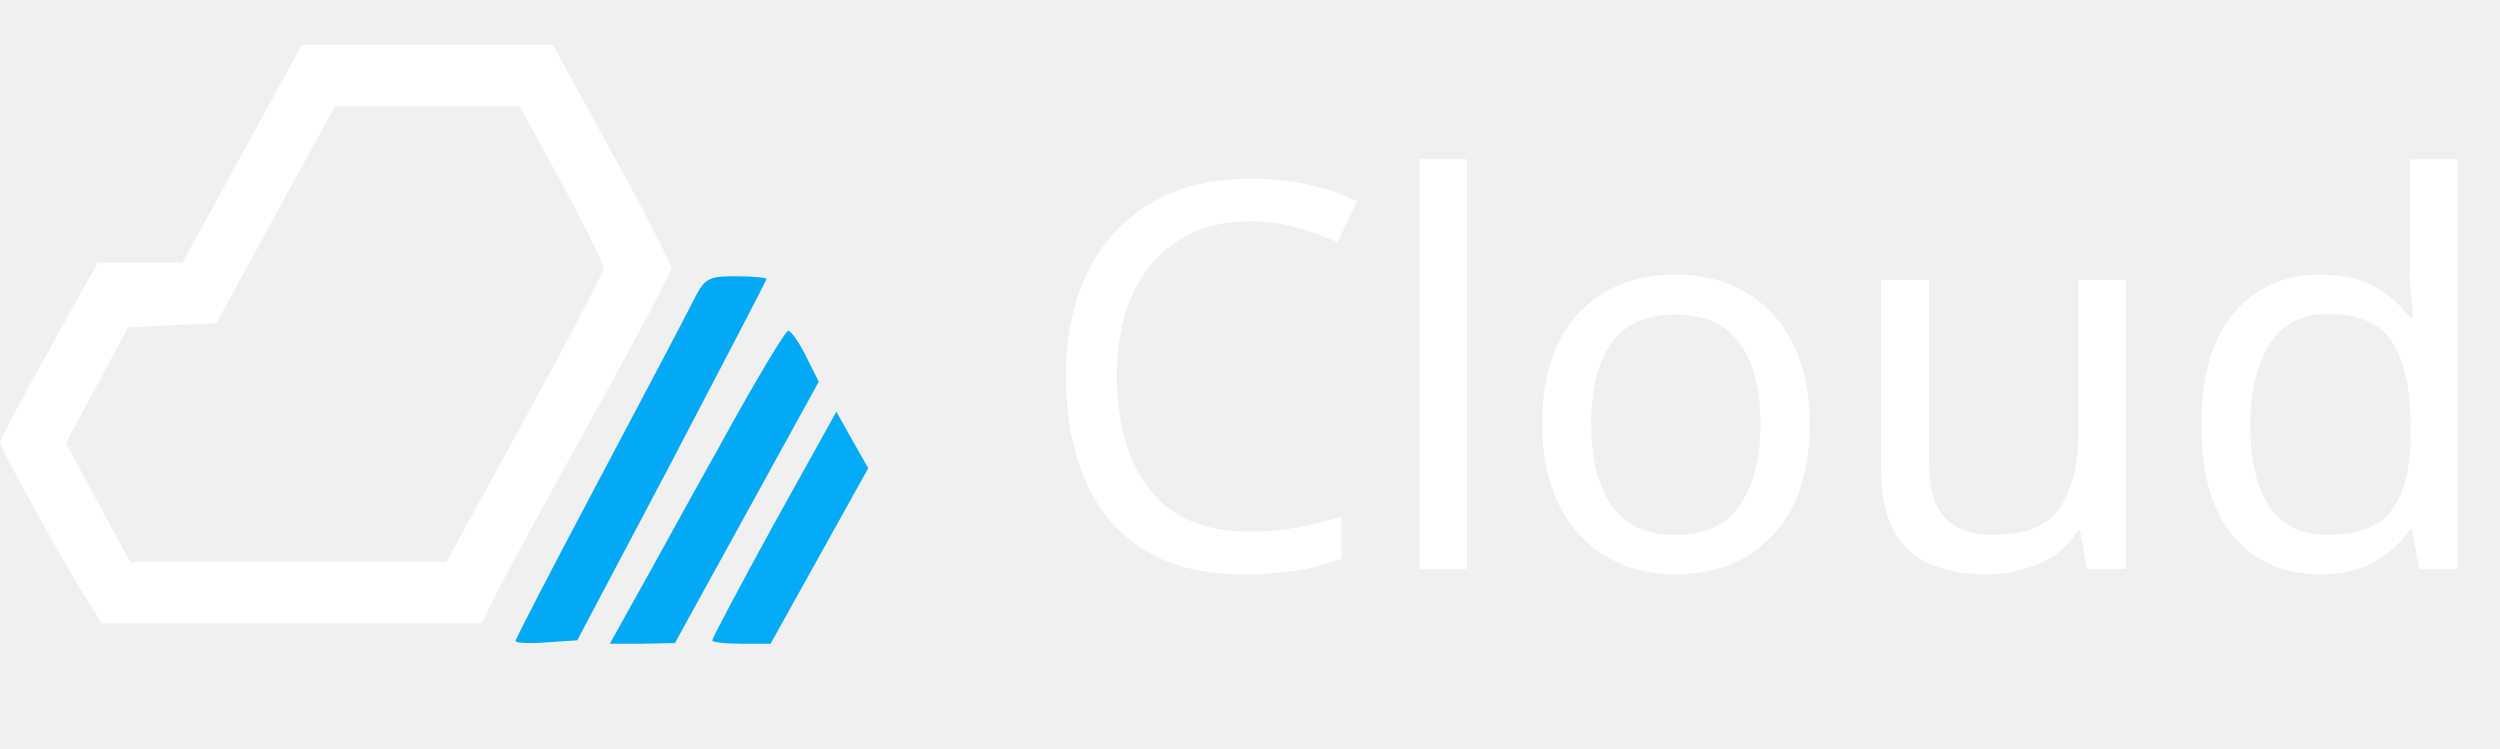
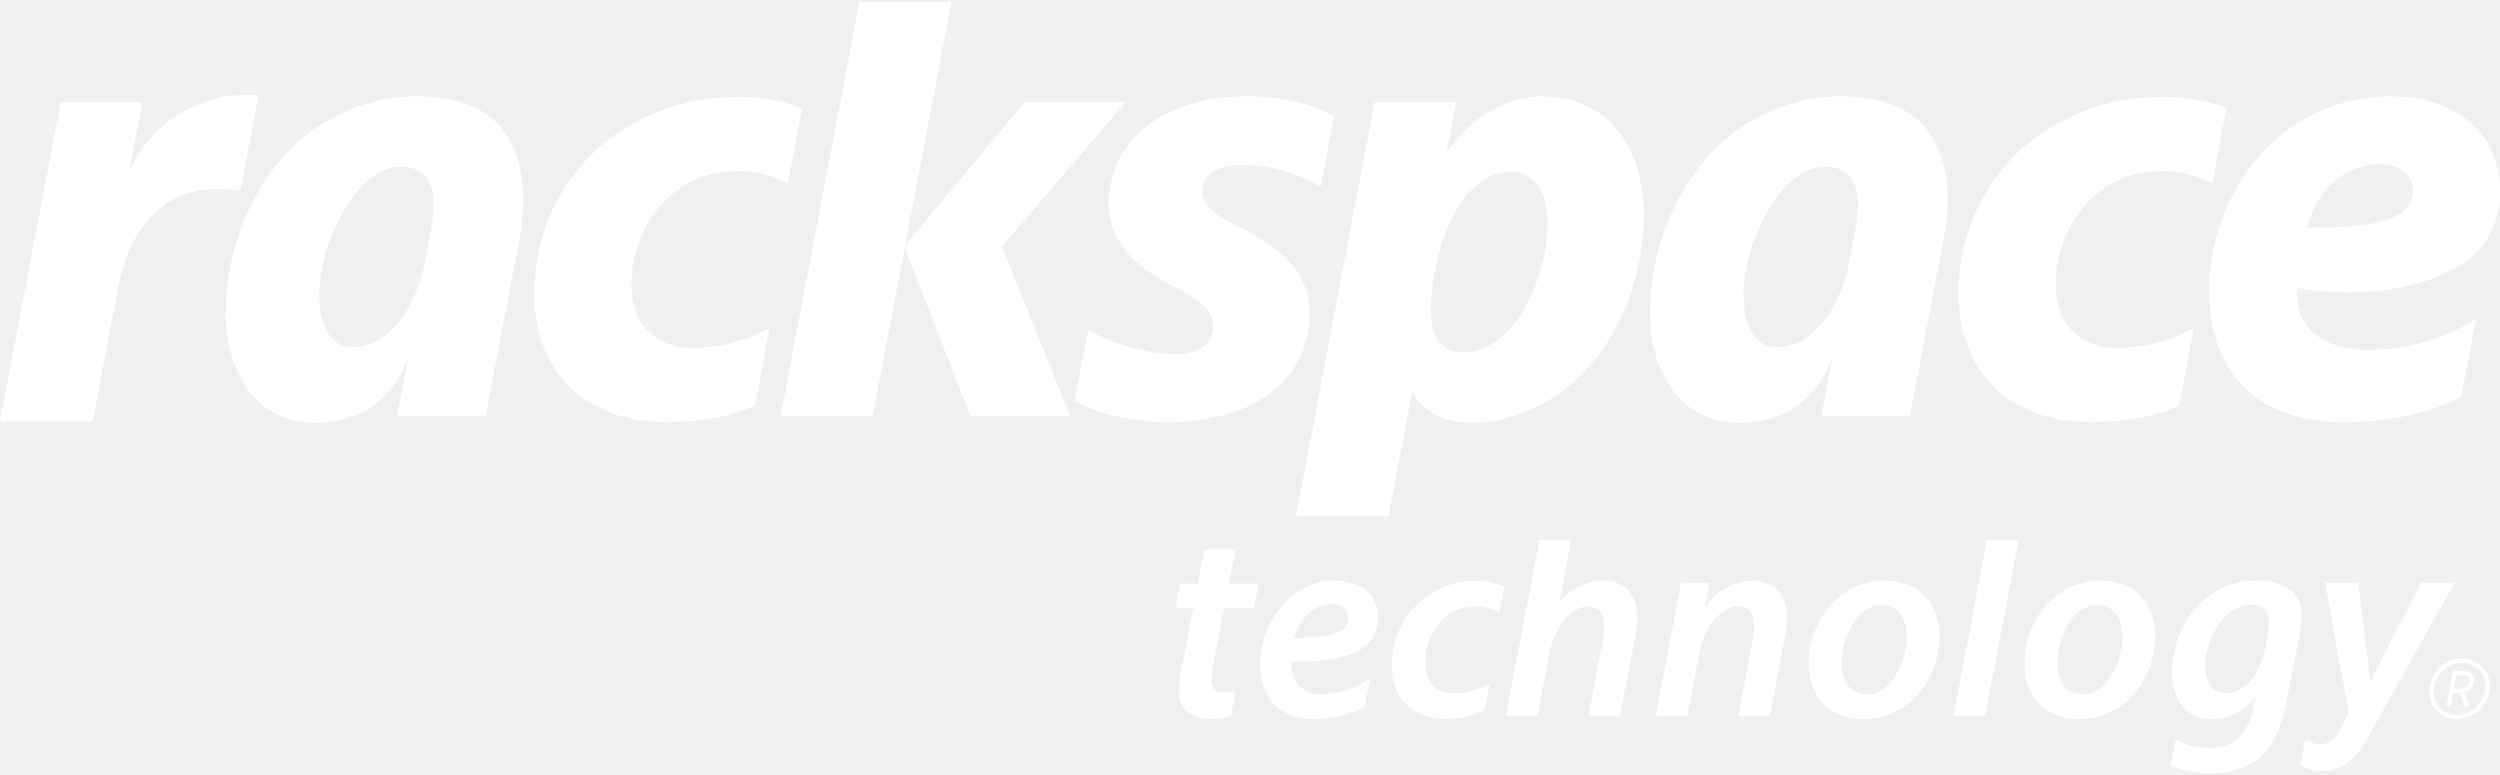
- <svg xmlns="http://www.w3.org/2000/svg" width="167px" height="50px" viewBox="0 0 167 50" version="1.1">
-   <g id="页面-1" stroke="none" stroke-width="1" fill="none" fill-rule="evenodd">
-     <g id="logo--user" fill-rule="nonzero">
-       <g id="logo" transform="translate(-0, 3)">
-         <g id="编组" transform="translate(29, 20) scale(-1, 1) rotate(-180) translate(-29, -20) translate(0, 0)">
-           <path d="M51.203,24.364 C51.203,24.273 48.348,18.818 44.905,12.227 L38.561,0.227 L36.522,0.091 C35.389,1.01030295e-14 34.438,0.045 34.438,0.182 C34.438,0.318 36.884,5.045 39.875,10.682 C42.866,16.318 45.72,21.727 46.219,22.727 C47.08,24.455 47.261,24.545 49.164,24.545 C50.297,24.545 51.203,24.455 51.203,24.364 Z" id="路径" fill="#03A9F4" />
-           <path d="M53.831,19.227 L54.692,17.5 L49.889,8.773 L45.086,0.045 L42.911,0 L40.736,0 L42.458,3.091 C43.409,4.773 45.992,9.5 48.258,13.545 C50.478,17.591 52.472,20.909 52.653,20.909 C52.834,20.909 53.378,20.136 53.831,19.227 Z" id="路径" fill="#03A9F4" />
-           <path d="M54.738,5.864 L51.475,0 L49.527,0 C48.439,0 47.578,0.091 47.578,0.227 C47.578,0.364 49.436,3.864 51.702,8 L55.87,15.5 L56.913,13.636 L58,11.727 L54.738,5.864 Z" id="路径" fill="#03AAF6" />
-           <g id="编组-27" transform="translate(0, 1.363636)" fill="#FFFFFF">
-             <path d="M32.172,0 L33.259,2.182 C33.817,3.301 36.409,8.052 39.146,12.993 L39.603,13.818 C42.503,19.045 44.859,23.5 44.859,23.727 C44.859,23.955 43.092,27.409 40.917,31.364 L40.917,31.364 L36.93,38.636 L20.164,38.636 L16.177,31.364 L12.189,24.091 L6.525,24.091 L3.263,18.227 C1.45,15 -7.97167064e-24,12.227 -7.97167064e-24,12.091 C-7.97167064e-24,11.727 4.305,3.955 5.709,1.727 L5.709,1.727 L6.797,0 L32.172,0 Z M29.816,4.091 L8.7,4.091 L6.525,8.091 L4.395,12.045 L6.48,15.909 L8.564,19.773 L11.509,19.909 L14.455,20.045 L18.397,27.273 L22.384,34.545 L34.709,34.545 L37.519,29.409 C39.059,26.545 40.328,24 40.328,23.727 C40.328,23.455 37.972,18.955 35.072,13.682 L35.072,13.682 L29.816,4.091 Z" id="形状结合" />
-           </g>
-         </g>
-       </g>
-       <text id="Cloud" fill="#FFFFFF" font-family="PingFangSC-Regular, PingFang SC" font-size="36" font-weight="normal">
-         <tspan x="69" y="38">Cloud</tspan>
-       </text>
-     </g>
-   </g>
+ <svg xmlns="http://www.w3.org/2000/svg" viewBox="0 0 400 124">
+   <path d="m209.544 49.944a15.558 15.558 0 0 1 -4.572 11.482c-4.033 4.003-10.575 6.186-18.441 6.126-5.645-.093-11.349-1.466-14.576-3.448l2.15-11.308a32.473 32.473 0 0 0 13.854 3.905c3.671 0 6.144-1.694 6.144-4.411 0-2.463-1.738-4.184-6.179-6.357-7.024-3.512-10.538-7.965-10.538-13.213 0-10.326 8.795-17.303 21.99-17.303 6.982 0 11.527 1.645 14.048 3.263l-2.146 11.286c-1.998-1.501-7.075-3.595-12.612-3.595-3.846 0-6.35 1.611-6.35 4.307 0 1.934 1.916 3.668 5.973 5.645 5.286 2.641 11.256 6.551 11.256 13.622zm-91.461-34.424c-18.588 0-32.594 13.574-32.594 31.574 0 12.431 8.26 20.458 21.073 20.458 5.48 0 10.808-1.004 14.237-2.674l2.348-12.402a26.236 26.236 0 0 1 -12.406 3.208c-4.686 0-9.712-2.696-9.712-10.222 0-8.869 6.29-18.072 16.847-18.072a16.144 16.144 0 0 1 8.186 1.949l2.298-12.058a28.617 28.617 0 0 0 -10.278-1.76zm260.64 40.468a33.064 33.064 0 0 0 17.425-4.917l-2.375 12.484c-7.069 3.609-15.374 4.001-18.617 4.001-13.8 0-21.689-7.675-21.689-21.074a33.098 33.098 0 0 1 7.782-21.241 27.695 27.695 0 0 1 21.348-9.823c10.44 0 17.404 6.065 17.404 15.058a13.633 13.633 0 0 1 -4.019 10.177c-4.986 4.859-17.275 7.583-28.467 5.385-.533 6.306 4.214 9.95 11.208 9.95zm-9.586-19.573c8.705.071 13.601-.809 15.738-2.925 2.313-2.299 1.589-7.223-4.114-7.223-6.416 0-10.501 5.26-11.624 10.148zm-23.175-20.896c-18.588 0-32.594 13.574-32.594 31.574 0 12.431 8.26 20.458 21.073 20.458 5.48 0 10.808-1.004 14.237-2.674l2.348-12.402a26.235 26.235 0 0 1 -12.406 3.208c-4.686 0-9.712-2.696-9.712-10.222 0-8.869 6.29-18.072 16.847-18.072a16.144 16.144 0 0 1 8.186 1.949l2.298-12.058a28.617 28.617 0 0 0 -10.278-1.761zm-35.034 23.021-5.349 27.992h-14.167l1.841-9.635c-1.987 6.005-6.828 10.757-14.948 10.757-9.856 0-14.31-8.749-14.315-17.506-.007-9.947 3.901-19.798 10.447-26.349a28.322 28.322 0 0 1 20.47-8.385c6.019.024 10.471 1.766 13.261 5.147 4.129 5.004 3.791 12.516 2.76 17.978zm-13.639-6.44c-.173-3.53-2.01-5.433-5.305-5.433-6.976 0-13.02 12.041-13.015 20.415.002 5.232 1.941 8.49 5.315 8.49 5.396 0 10.044-5.643 11.643-13.907.545-2.793 1.461-7.377 1.362-9.565zm-214.24 6.44-5.349 27.992h-14.167l1.841-9.635c-1.987 6.005-6.828 10.757-14.948 10.757-9.856 0-14.31-8.749-14.315-17.506-.007-9.947 3.901-19.798 10.447-26.349a28.322 28.322 0 0 1 20.47-8.385c6.019.024 10.471 1.766 13.261 5.147 4.13 5.004 3.791 12.516 2.76 17.978zm-13.639-6.44c-.173-3.53-2.01-5.433-5.305-5.433-6.976 0-13.02 12.041-13.015 20.415.002 5.232 1.941 8.49 5.315 8.49 5.396 0 10.044-5.643 11.643-13.907.545-2.793 1.461-7.377 1.362-9.565zm193.59 2.351c0 12.161-5.839 24.631-16.363 30.241a23.611 23.611 0 0 1 -10.782 2.963c-5.269-0-8.222-1.97-9.906-5.006l-3.768 19.912h-14.832l12.591-66.224h13.063l-1.527 8.039c3.691-5.369 9.156-8.96 15.343-8.96 9.816-0 16.18 7.439 16.18 19.035zm-15.425 1.123c0-2.357-.557-8.082-5.989-8.082-5.524 0-10.188 6.293-11.995 15.839-.619 3.264-2.351 13.064 4.473 13.064 7.79 0 13.511-11.059 13.511-20.821zm-226.912-8.109 2.114-11.128h-13.062l-9.715 51.079h14.834l4.006-21.06c2.362-12.419 9.487-17.388 19.626-15.853l2.897-15.236a20.549 20.549 0 0 0 -20.701 12.198zm118.975 39.068 5.109-26.876 10.516 26.876h15.951l-10.881-27.09 19.802-23.106h-16.192l-19.107 22.852 7.391-38.879h-14.73l-12.59 66.222zm170.671 35.114c0 7.235-5.009 13.414-12.24 13.414-5.354 0-8.665-3.703-8.665-8.75 0-7.188 5.009-13.414 12.24-13.414 5.703-0 8.665 4.094 8.665 8.75zm-15.679 4.532c0 2.915 1.524 4.967 4.137 4.967 3.792 0 6.316-5.226 6.316-9.457 0-2.175-1-4.877-4.052-4.877-4.047 0-6.401 5.405-6.401 9.367zm50.194-4.532c0 7.235-5.009 13.414-12.24 13.414-5.354 0-8.665-3.703-8.665-8.75 0-7.188 5.009-13.414 12.24-13.414 5.703-0 8.665 4.094 8.665 8.75zm-15.679 4.532c0 2.915 1.524 4.967 4.137 4.967 3.792 0 6.316-5.226 6.316-9.457 0-2.175-1-4.877-4.052-4.877-4.047 0-6.401 5.405-6.401 9.367zm-11.247-19.747-5.355 28.152h5.056l5.393-28.152zm-81.756 6.507a13.365 13.365 0 0 0 -13.457 13.632c0 5.052 3.264 8.448 8.58 8.448a14.269 14.269 0 0 0 6.254-1.294l.837-4.401a11.439 11.439 0 0 1 -5.699 1.602c-2.83 0-4.66-1.787-4.66-4.962 0-4.443 3.094-8.929 7.971-8.929a7.677 7.677 0 0 1 3.908.989l.802-4.218a11.682 11.682 0 0 0 -4.535-.865zm-28.974 15.942a5.834 5.834 0 0 1 -.566-3.009c8.188.174 13.891-1.57 13.891-7.009 0-3.575-2.656-5.967-6.839-5.967-7.316 0-12.019 6.967-12.019 13.368 0 5.184 2.83 8.797 8.712 8.797a16.518 16.518 0 0 0 8.016-1.988l.868-4.566a12.772 12.772 0 0 1 -7.71 2.55 4.686 4.686 0 0 1 -4.354-2.175zm5.835-12.197c1.613 0 2.698.826 2.698 2.179 0 2.566-3.354 3.264-8.58 3.217.613-2.566 2.702-5.396 5.882-5.396zm72.903 2.043c0-4.005-2.353-5.831-5.401-5.831a9.179 9.179 0 0 0 -7.747 4.448l.785-4.099h-4.573l-4.059 21.339h5.056l1.877-9.797c.915-4.971 3.826-7.754 6.133-7.754 2.005 0 2.66 1.26 2.66 3.047a14.169 14.169 0 0 1 -.25 2.528l-2.278 11.976h5.056l2.369-12.368a19.88 19.88 0 0 0 .372-3.49zm-29.37-5.831a8.942 8.942 0 0 0 -7.055 3.509l1.911-9.973h-5.095l-5.355 28.152h5.056l1.877-9.797c.915-4.971 3.826-7.754 6.133-7.754 2.005 0 2.66 1.26 2.66 3.047a14.166 14.166 0 0 1 -.25 2.528l-2.278 11.976h5.056l2.369-12.368a19.88 19.88 0 0 0 .372-3.49c-0-4.005-2.353-5.831-5.401-5.831zm-58.869-4.982h-4.932l-1.083 5.459h-2.83l-.741 3.92h2.835l-1.83 9.452a19.766 19.766 0 0 0 -.438 3.92c0 2.439 1.528 4.354 5.009 4.354a10.119 10.119 0 0 0 3.311-.434l0-.001.765-4.021a10.014 10.014 0 0 1 -2.029.191 1.675 1.675 0 0 1 -1.872-1.919 15.014 15.014 0 0 1 .391-3.005l1.656-8.537h4.75l.783-3.92h-4.75zm170.387 34.597c3.886 1.797 7.715 1.002 10.491-3.965v-.008l14.189-25.292h-5.401l-8.058 15.789-1.957-15.789h-5.316l3.78 20.769-1.655 3.315c-1.487 2.54-4.081 1.711-5.288 1.042zm-6.903-29.615c-9.02 0-13.639 7.975-13.639 14.685 0 3.791 1.874 7.495 6.406 7.495a8.542 8.542 0 0 0 7.05-3.787l-.406 1.856c-1.043 4.924-3.571 6.49-6.882 6.49a12.261 12.261 0 0 1 -5.575-1.264l-.787 4.139a15.066 15.066 0 0 0 6.257 1.177 12.462 12.462 0 0 0 7.92-2.353c2.421-2 3.612-5.311 4.403-9.448l1.92-9.62a17.517 17.517 0 0 0 .435-3.66c0-3.835-2.658-5.709-7.103-5.709zm1.613 9.108-.392 1.961c-.872 4.271-3.573 6.973-6.188 6.973-2.353 0-3.356-1.961-3.356-4.271 0-4.183 2.92-9.891 7.364-9.891a2.534 2.534 0 0 1 2.832 2.702 10.825 10.825 0 0 1 -.261 2.527zm35.621 8.206a4.371 4.371 0 0 0 -4.422-4.871 5.431 5.431 0 0 0 -5.299 4.871 4.352 4.352 0 0 0 4.422 4.85 5.396 5.396 0 0 0 5.299-4.85zm-.693-.061a4.725 4.725 0 0 1 -4.606 4.219 3.674 3.674 0 0 1 -3.73-4.096 4.726 4.726 0 0 1 4.606-4.219 3.684 3.684 0 0 1 3.73 4.096zm-3.363.652.774 2.262h-.754l-.754-2.201h-1.08l-.408 2.201h-.713l1.08-5.727h1.875a1.484 1.484 0 0 1 1.529 1.447 2.116 2.116 0 0 1 -1.549 2.018zm.02-2.772h-1.304l-.408 2.14h1.182a1.445 1.445 0 0 0 1.345-1.141.825.825 0 0 0 -.815-.999z" fill="#fff" />
</svg>
